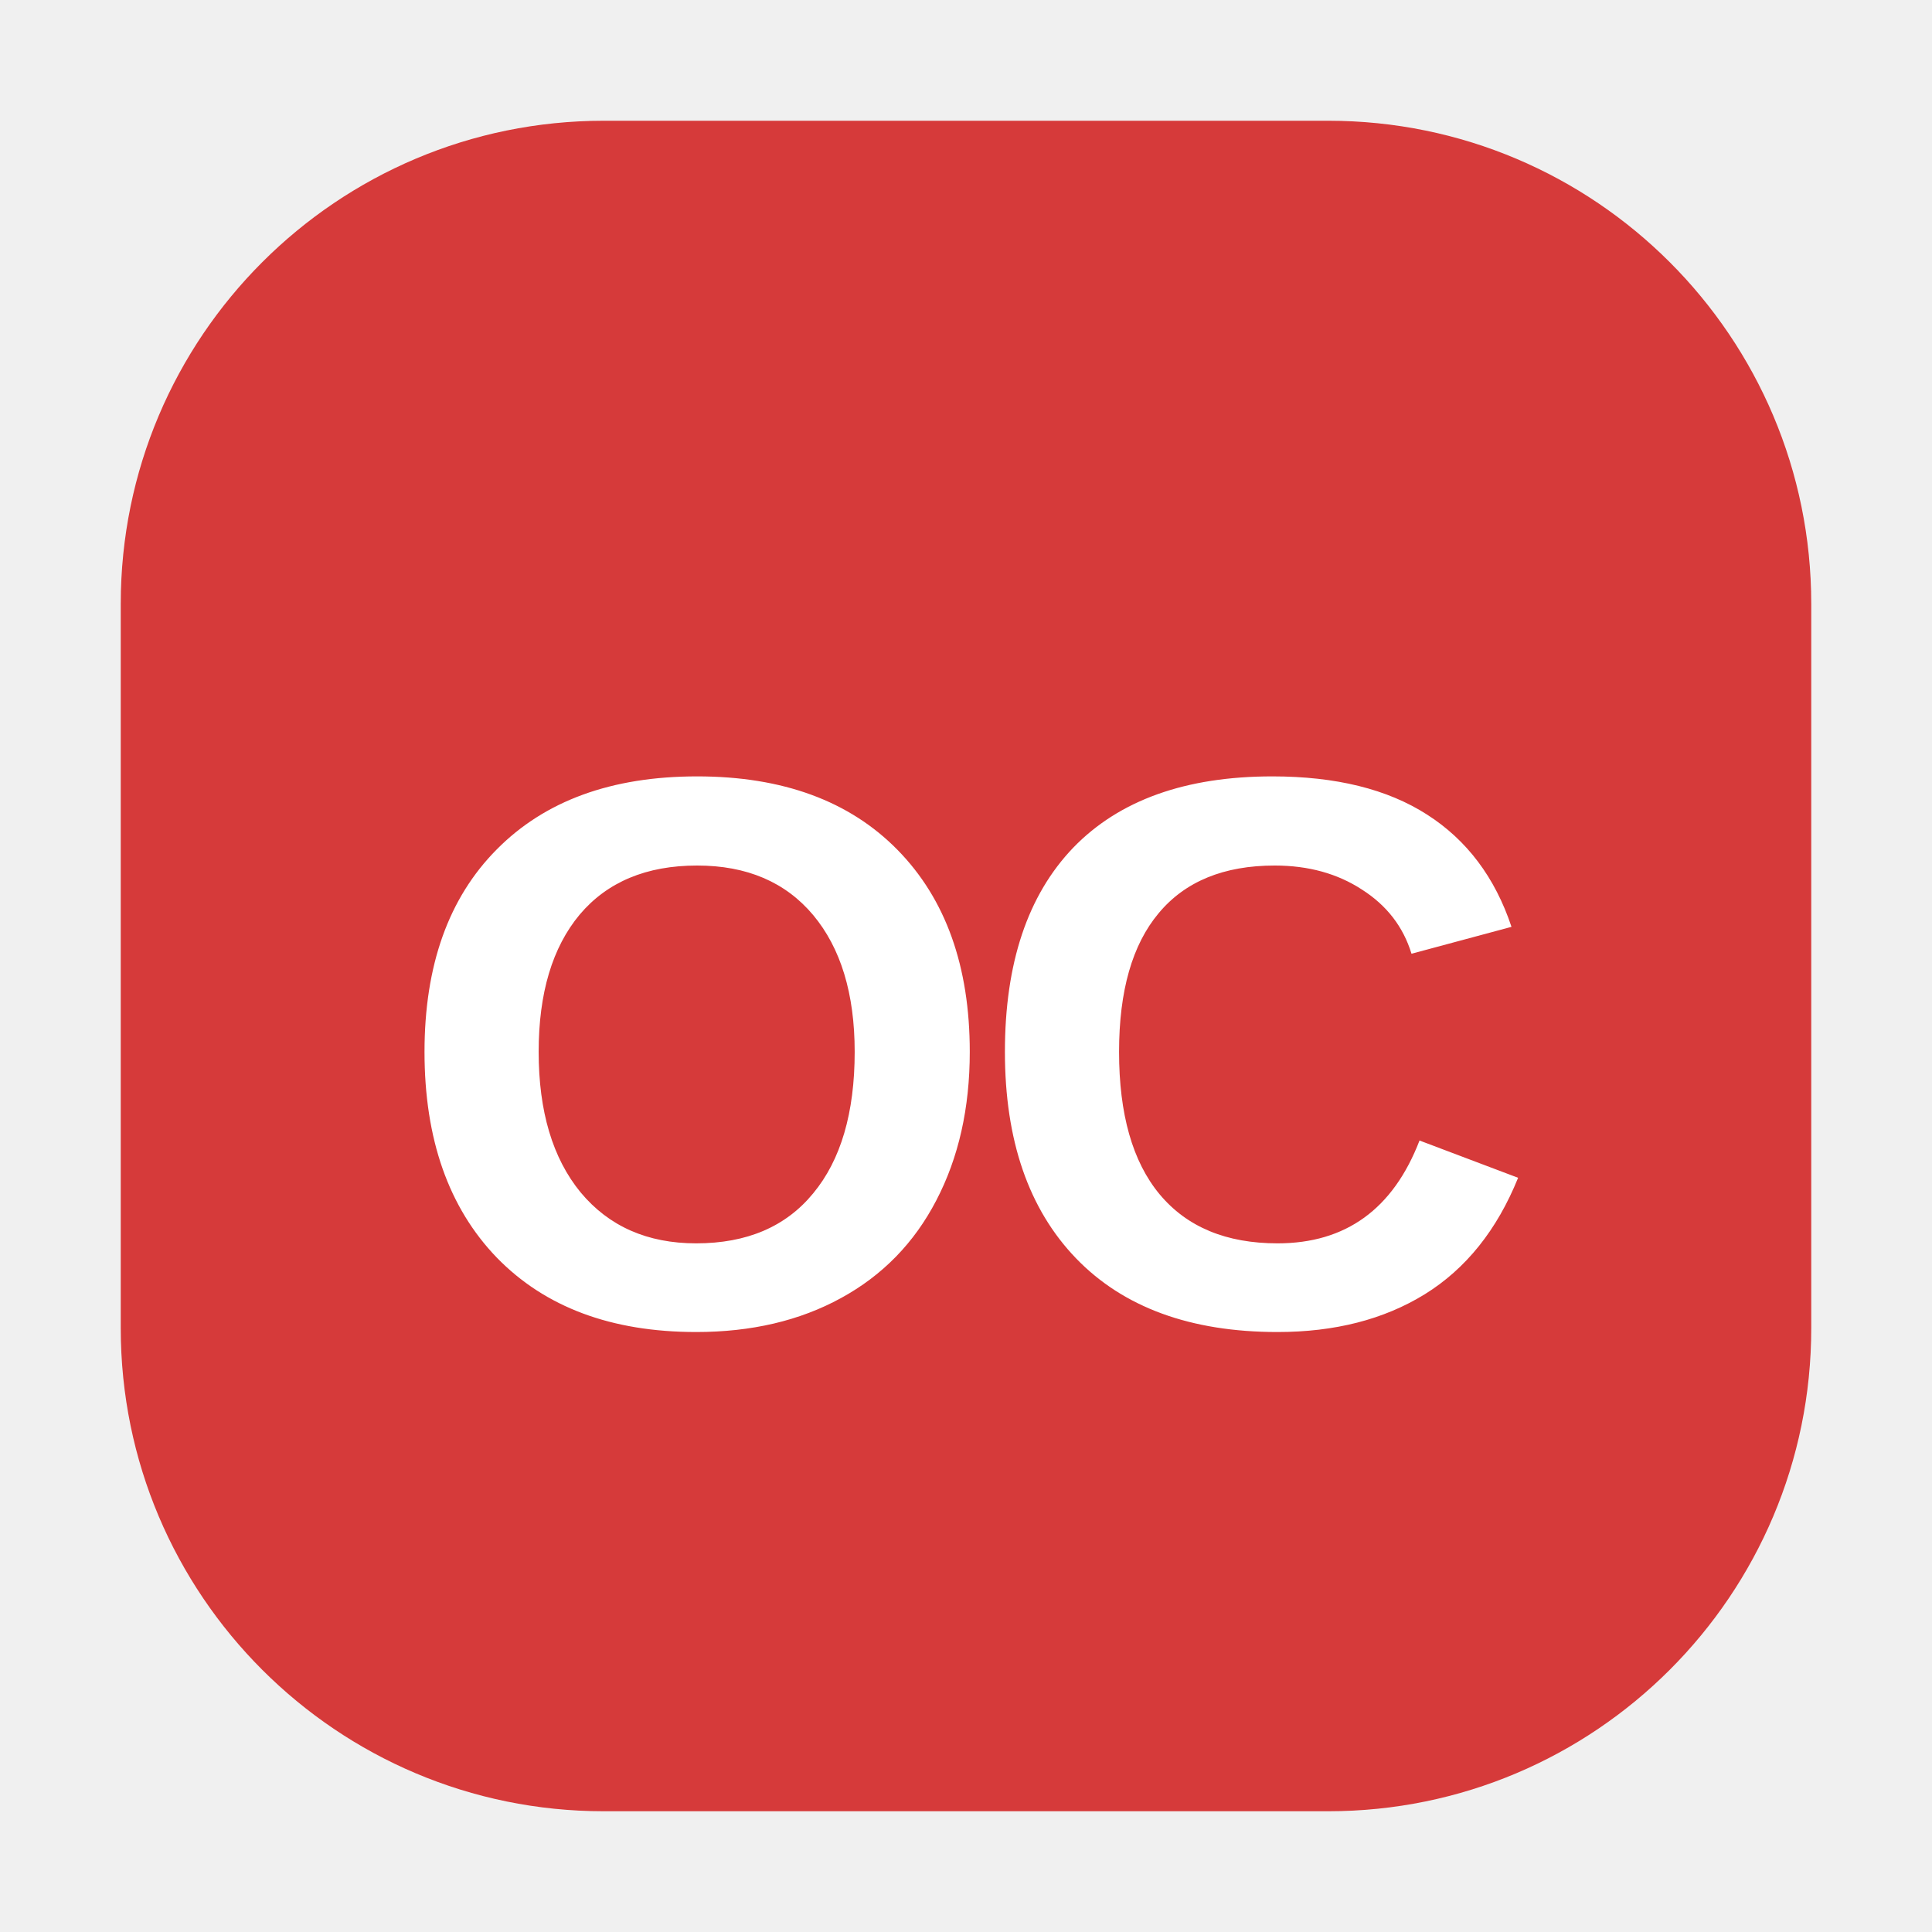
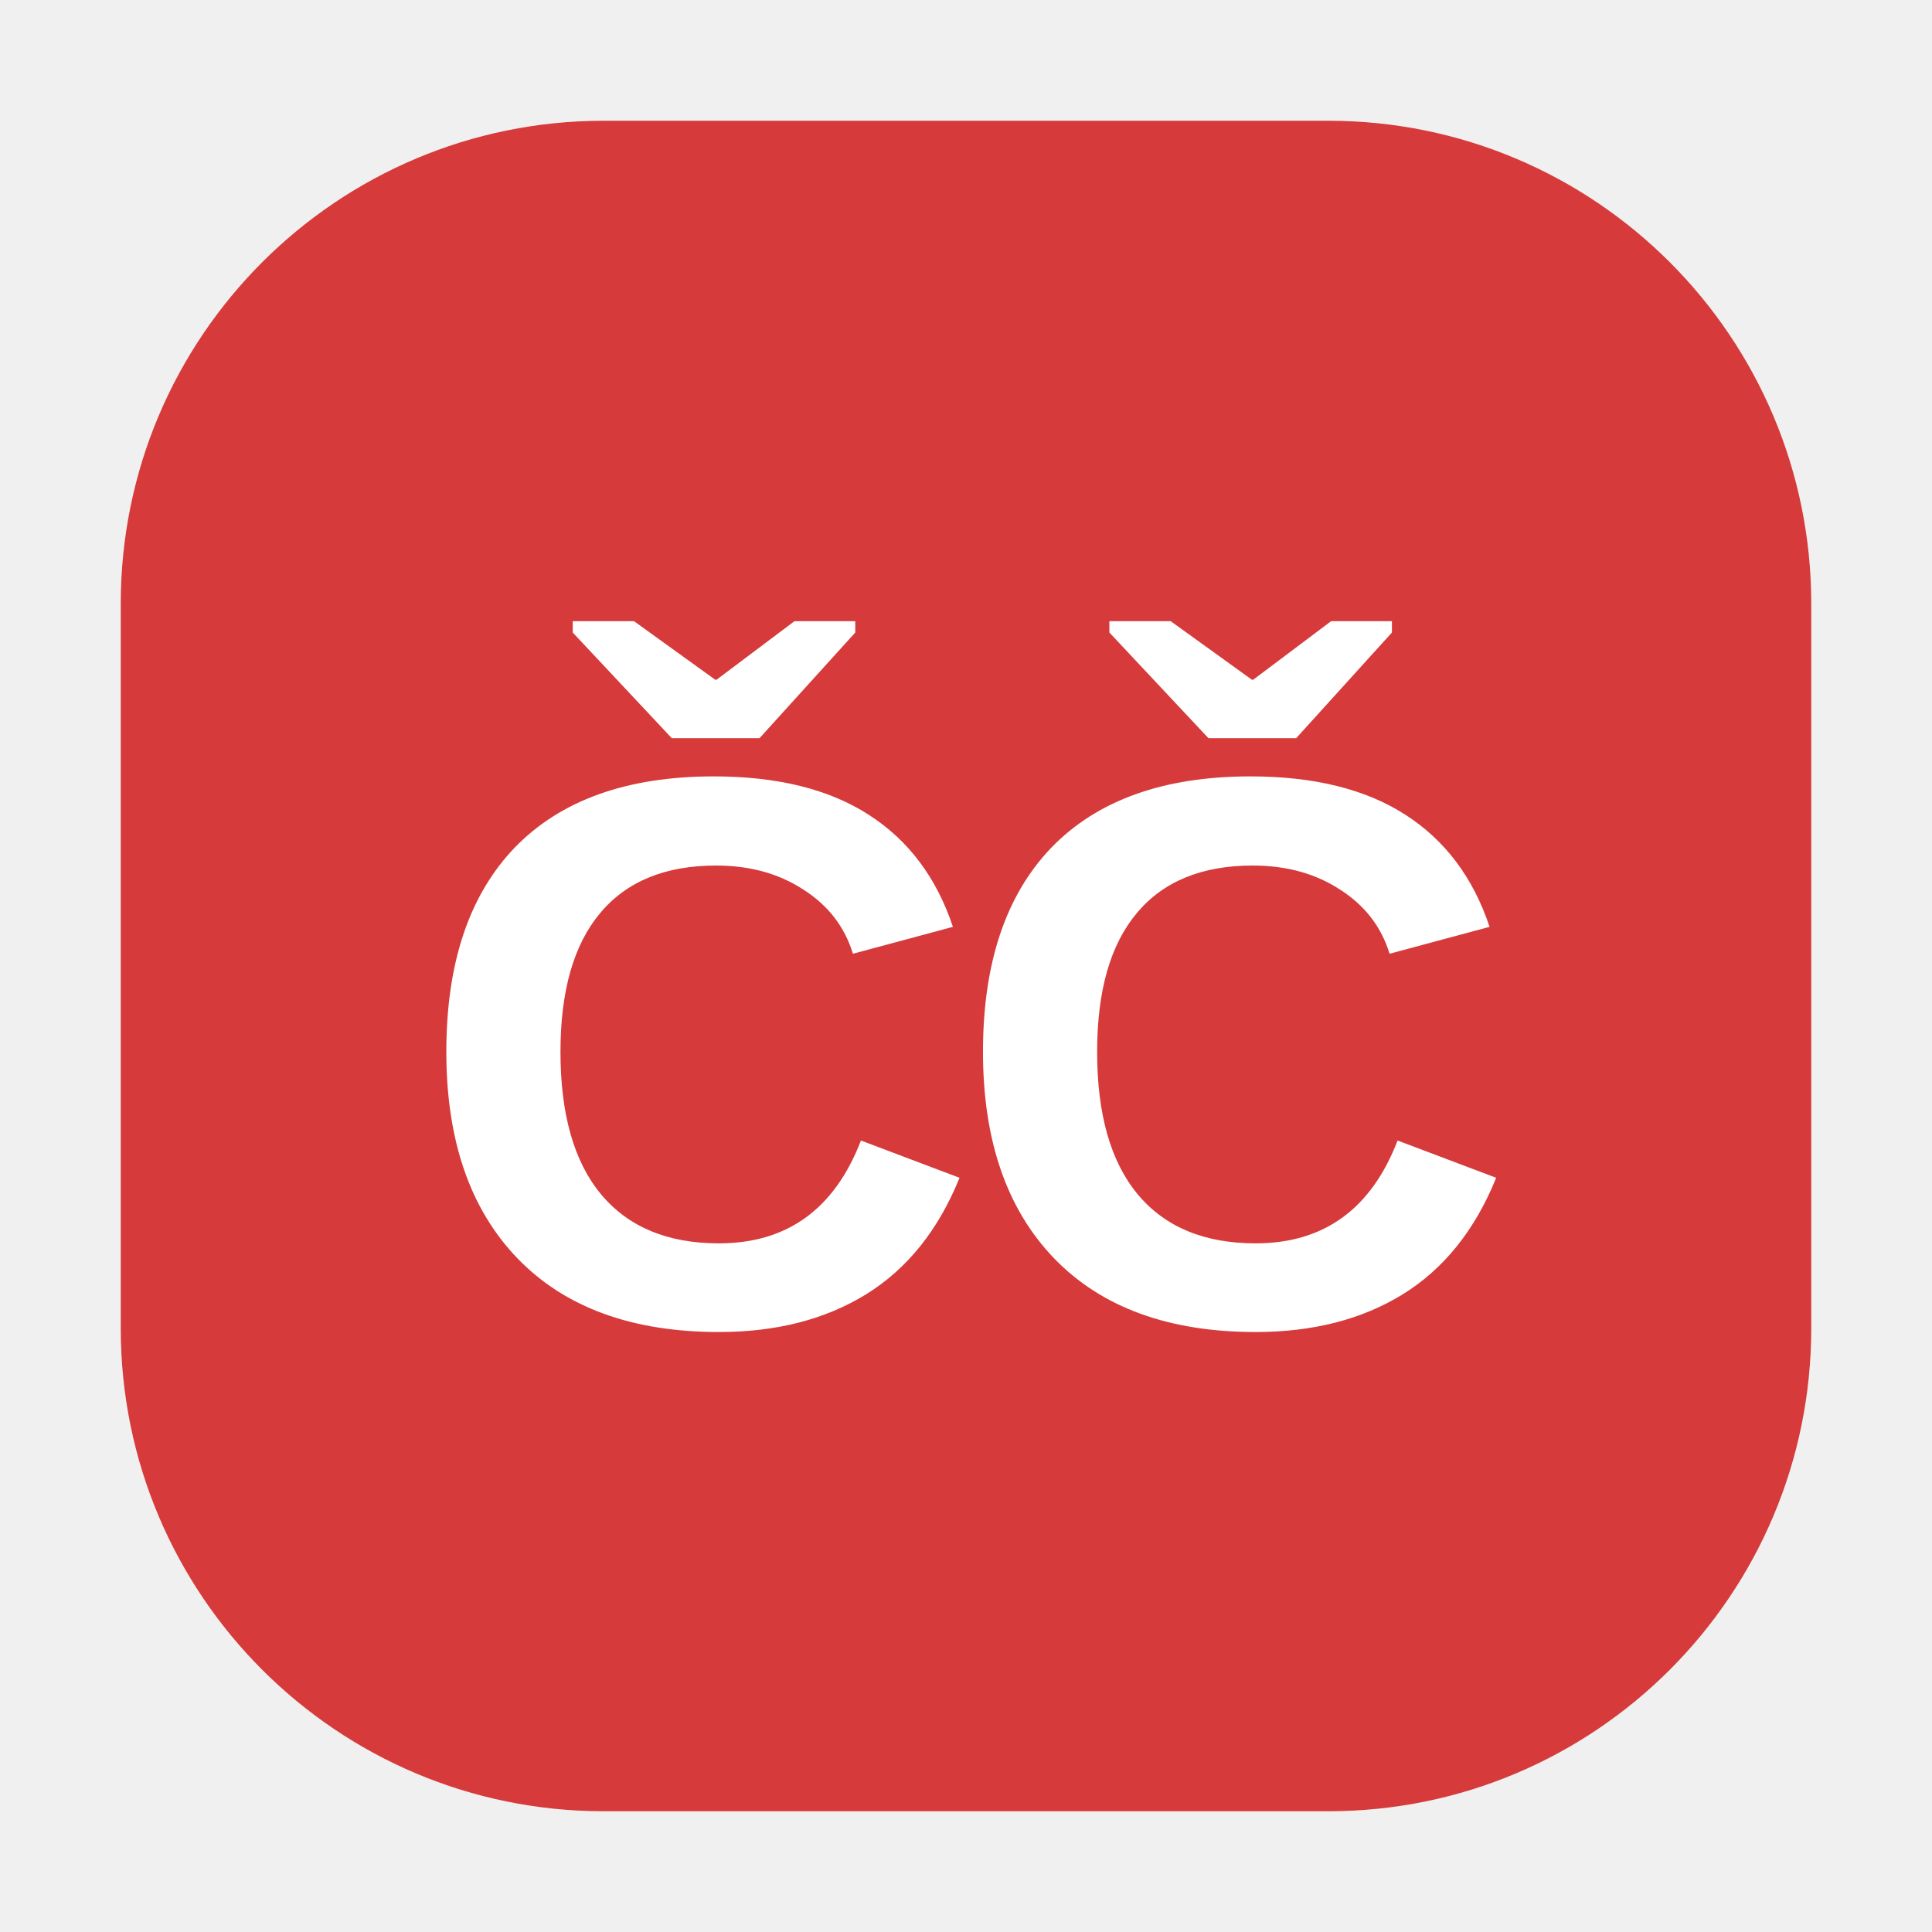
- <svg xmlns="http://www.w3.org/2000/svg" viewBox="0 0 64 64" role="img" aria-label="Oddych Chat logo">
+ <svg xmlns="http://www.w3.org/2000/svg" viewBox="0 0 64 64" role="img" aria-label="Čavko chat logo">
  <rect x="4" y="4" width="56" height="56" rx="16" fill="#d63a3a" />
-   <text x="32" y="36.5" text-anchor="middle" dominant-baseline="middle" font-size="26" font-weight="900" fill="#ffffff" font-family="Arial, Segoe UI, sans-serif" letter-spacing="-1">OC</text>
+   <text x="32" y="36.5" text-anchor="middle" dominant-baseline="middle" font-size="26" font-weight="900" fill="#ffffff" font-family="Arial, Segoe UI, sans-serif" letter-spacing="-1">ČČ</text>
</svg>
